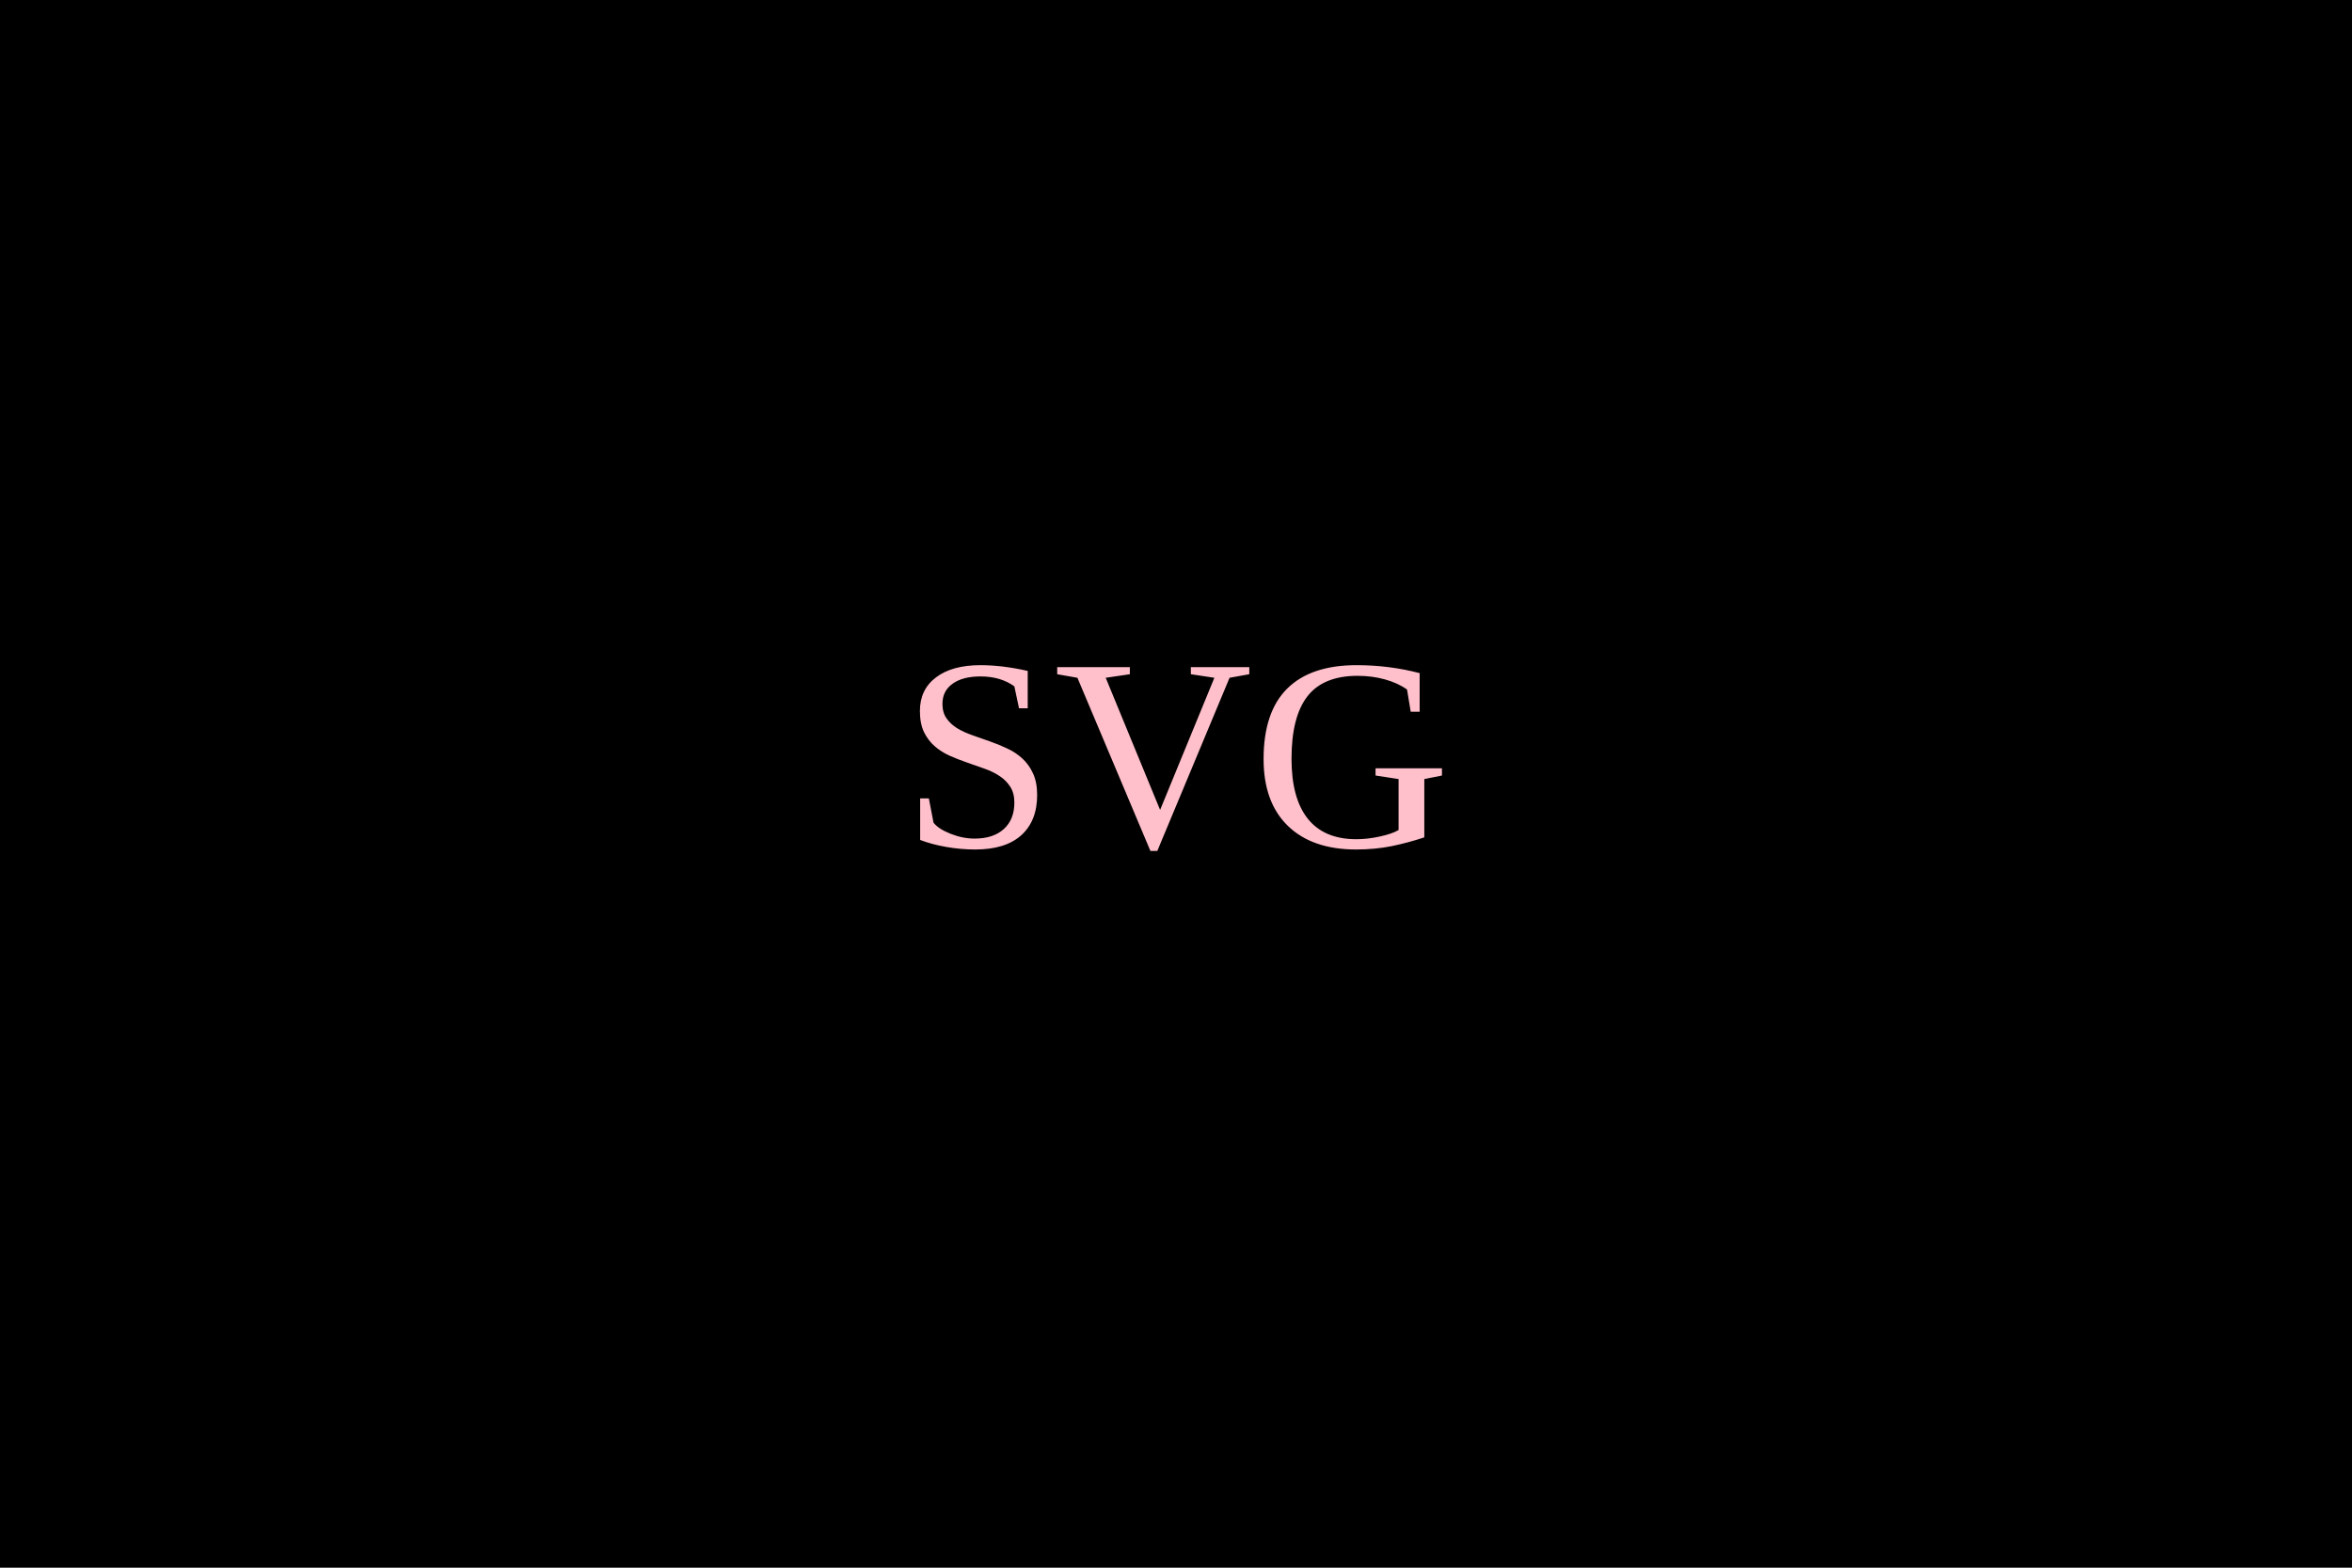
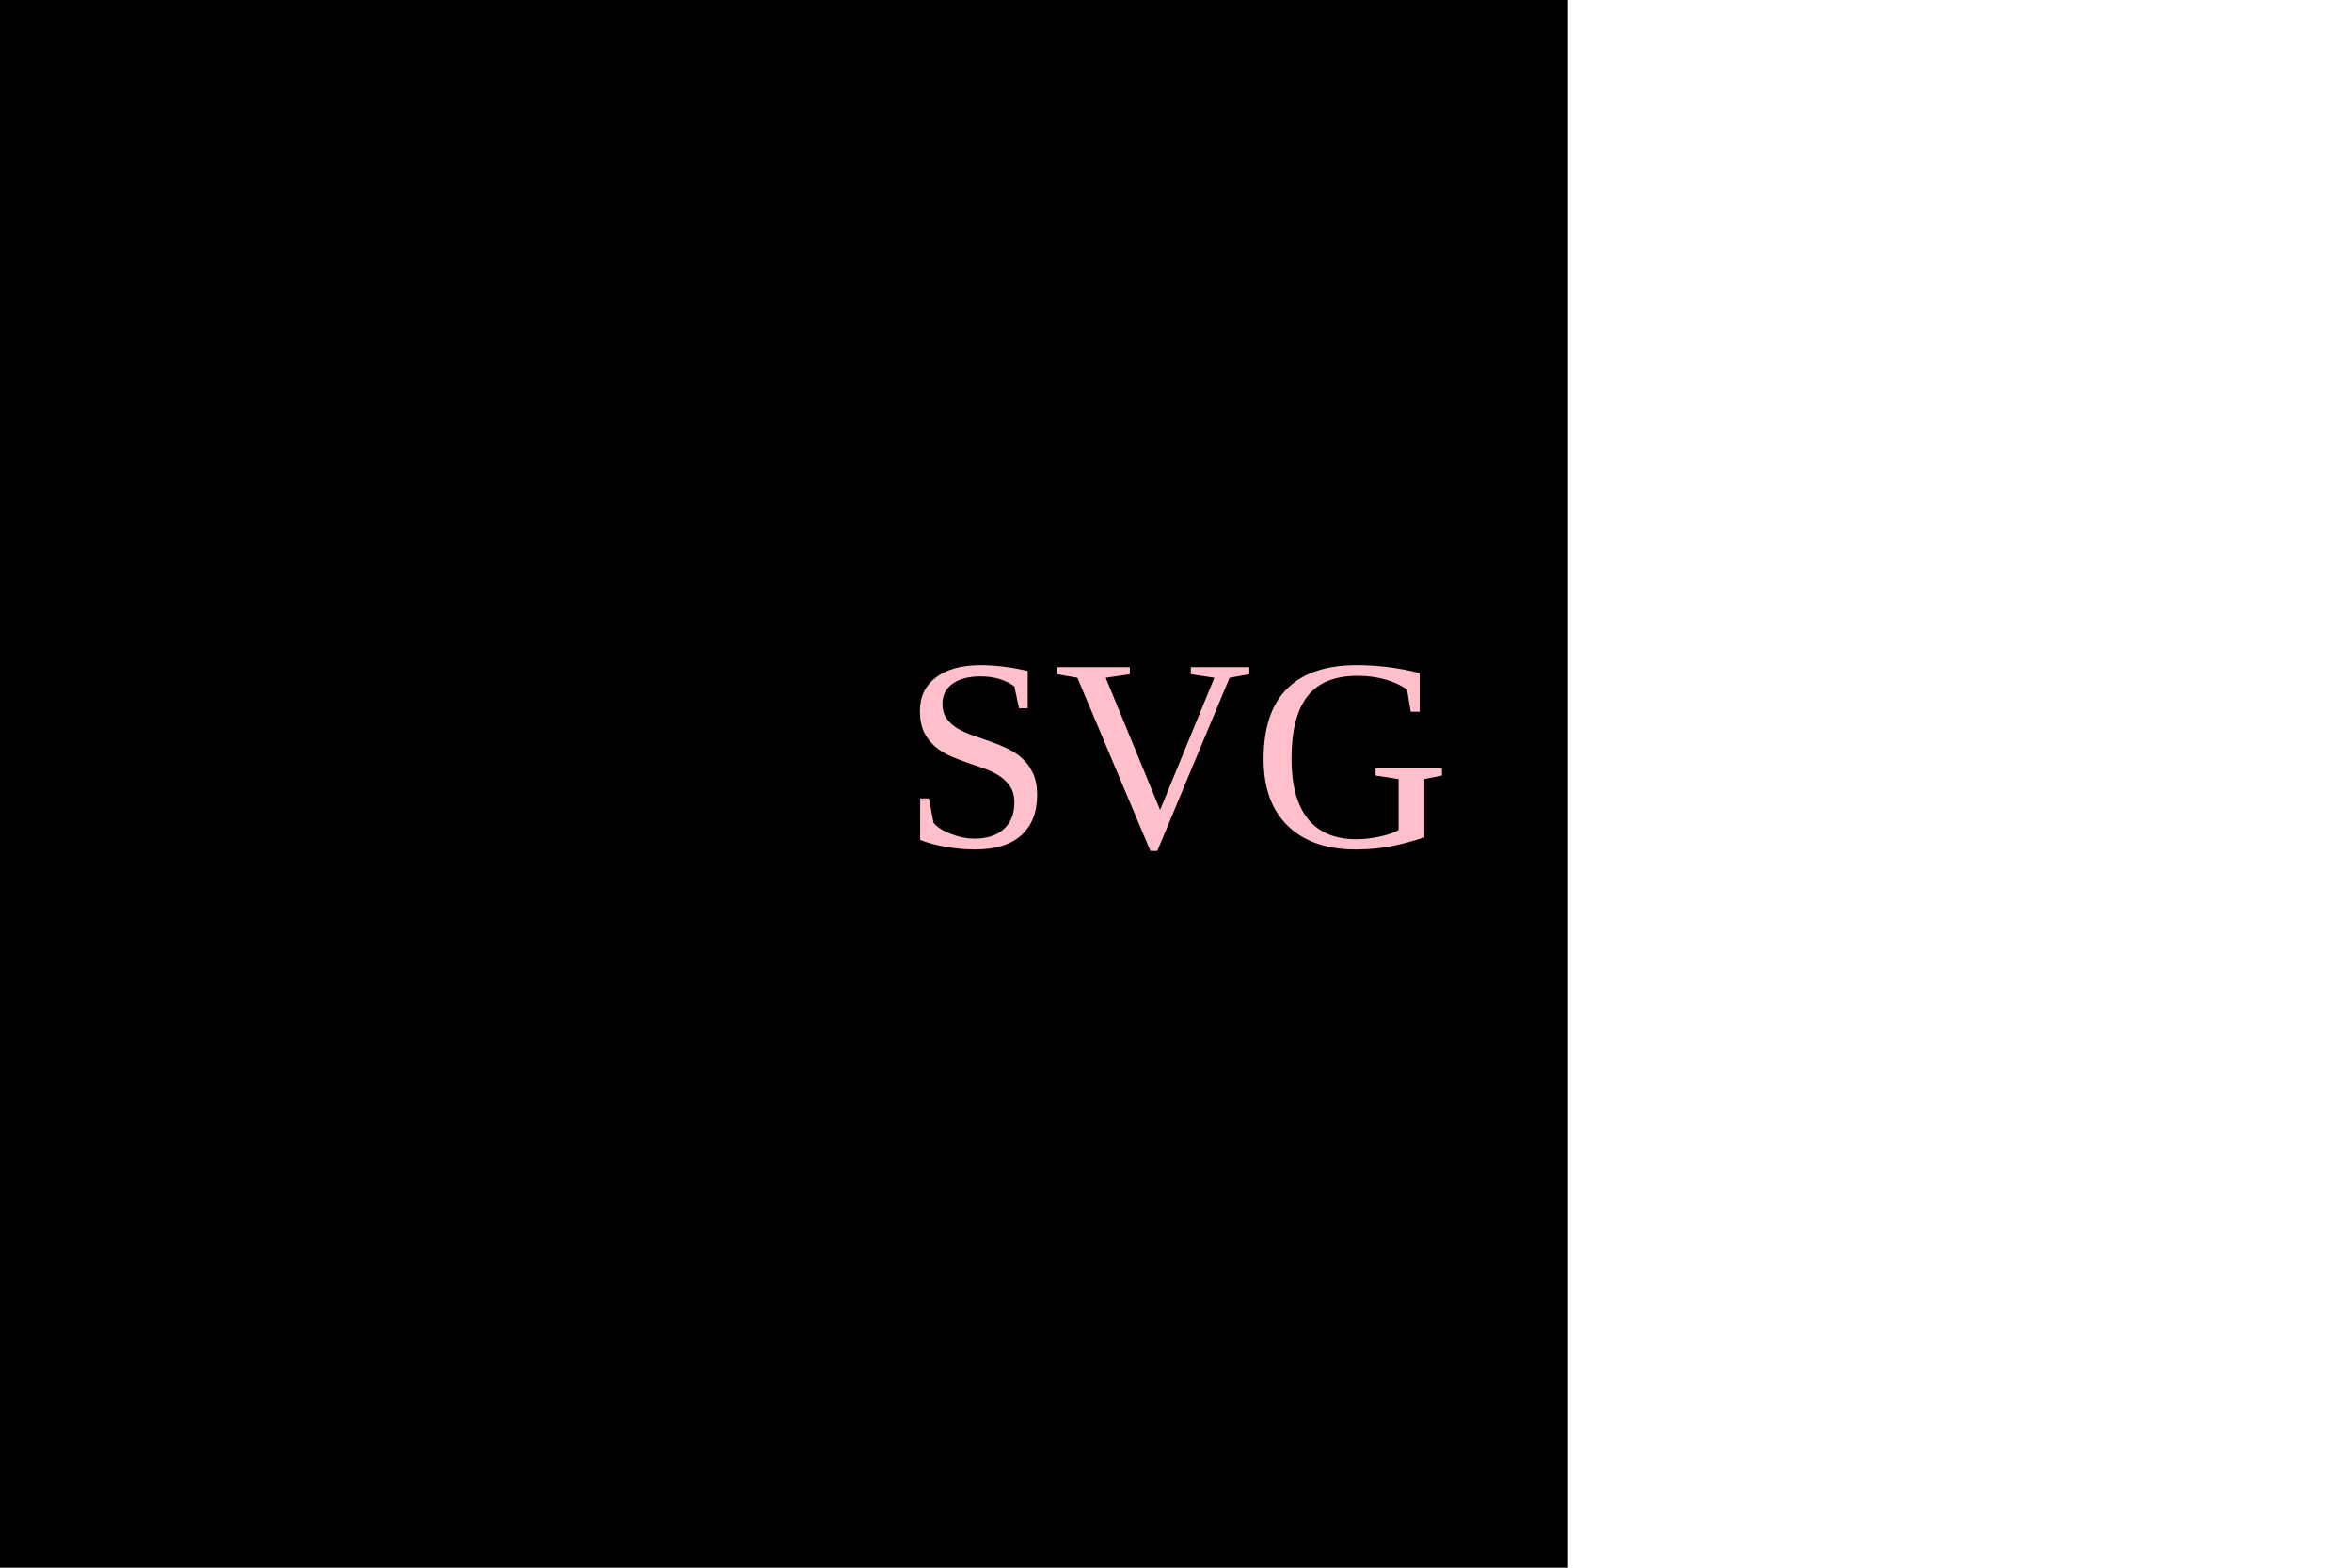
<svg xmlns="http://www.w3.org/2000/svg" width="300" height="200">
-   <rect x="0" y="0" width="300" height="200" fill="black" />
+   <rect x="0" y="0" width="200" height="200" fill="black" />
  <text x="50%" y="50%" text-anchor="middle" dominant-baseline="middle" fill="pink" font-size="35">SVG</text>
</svg>
